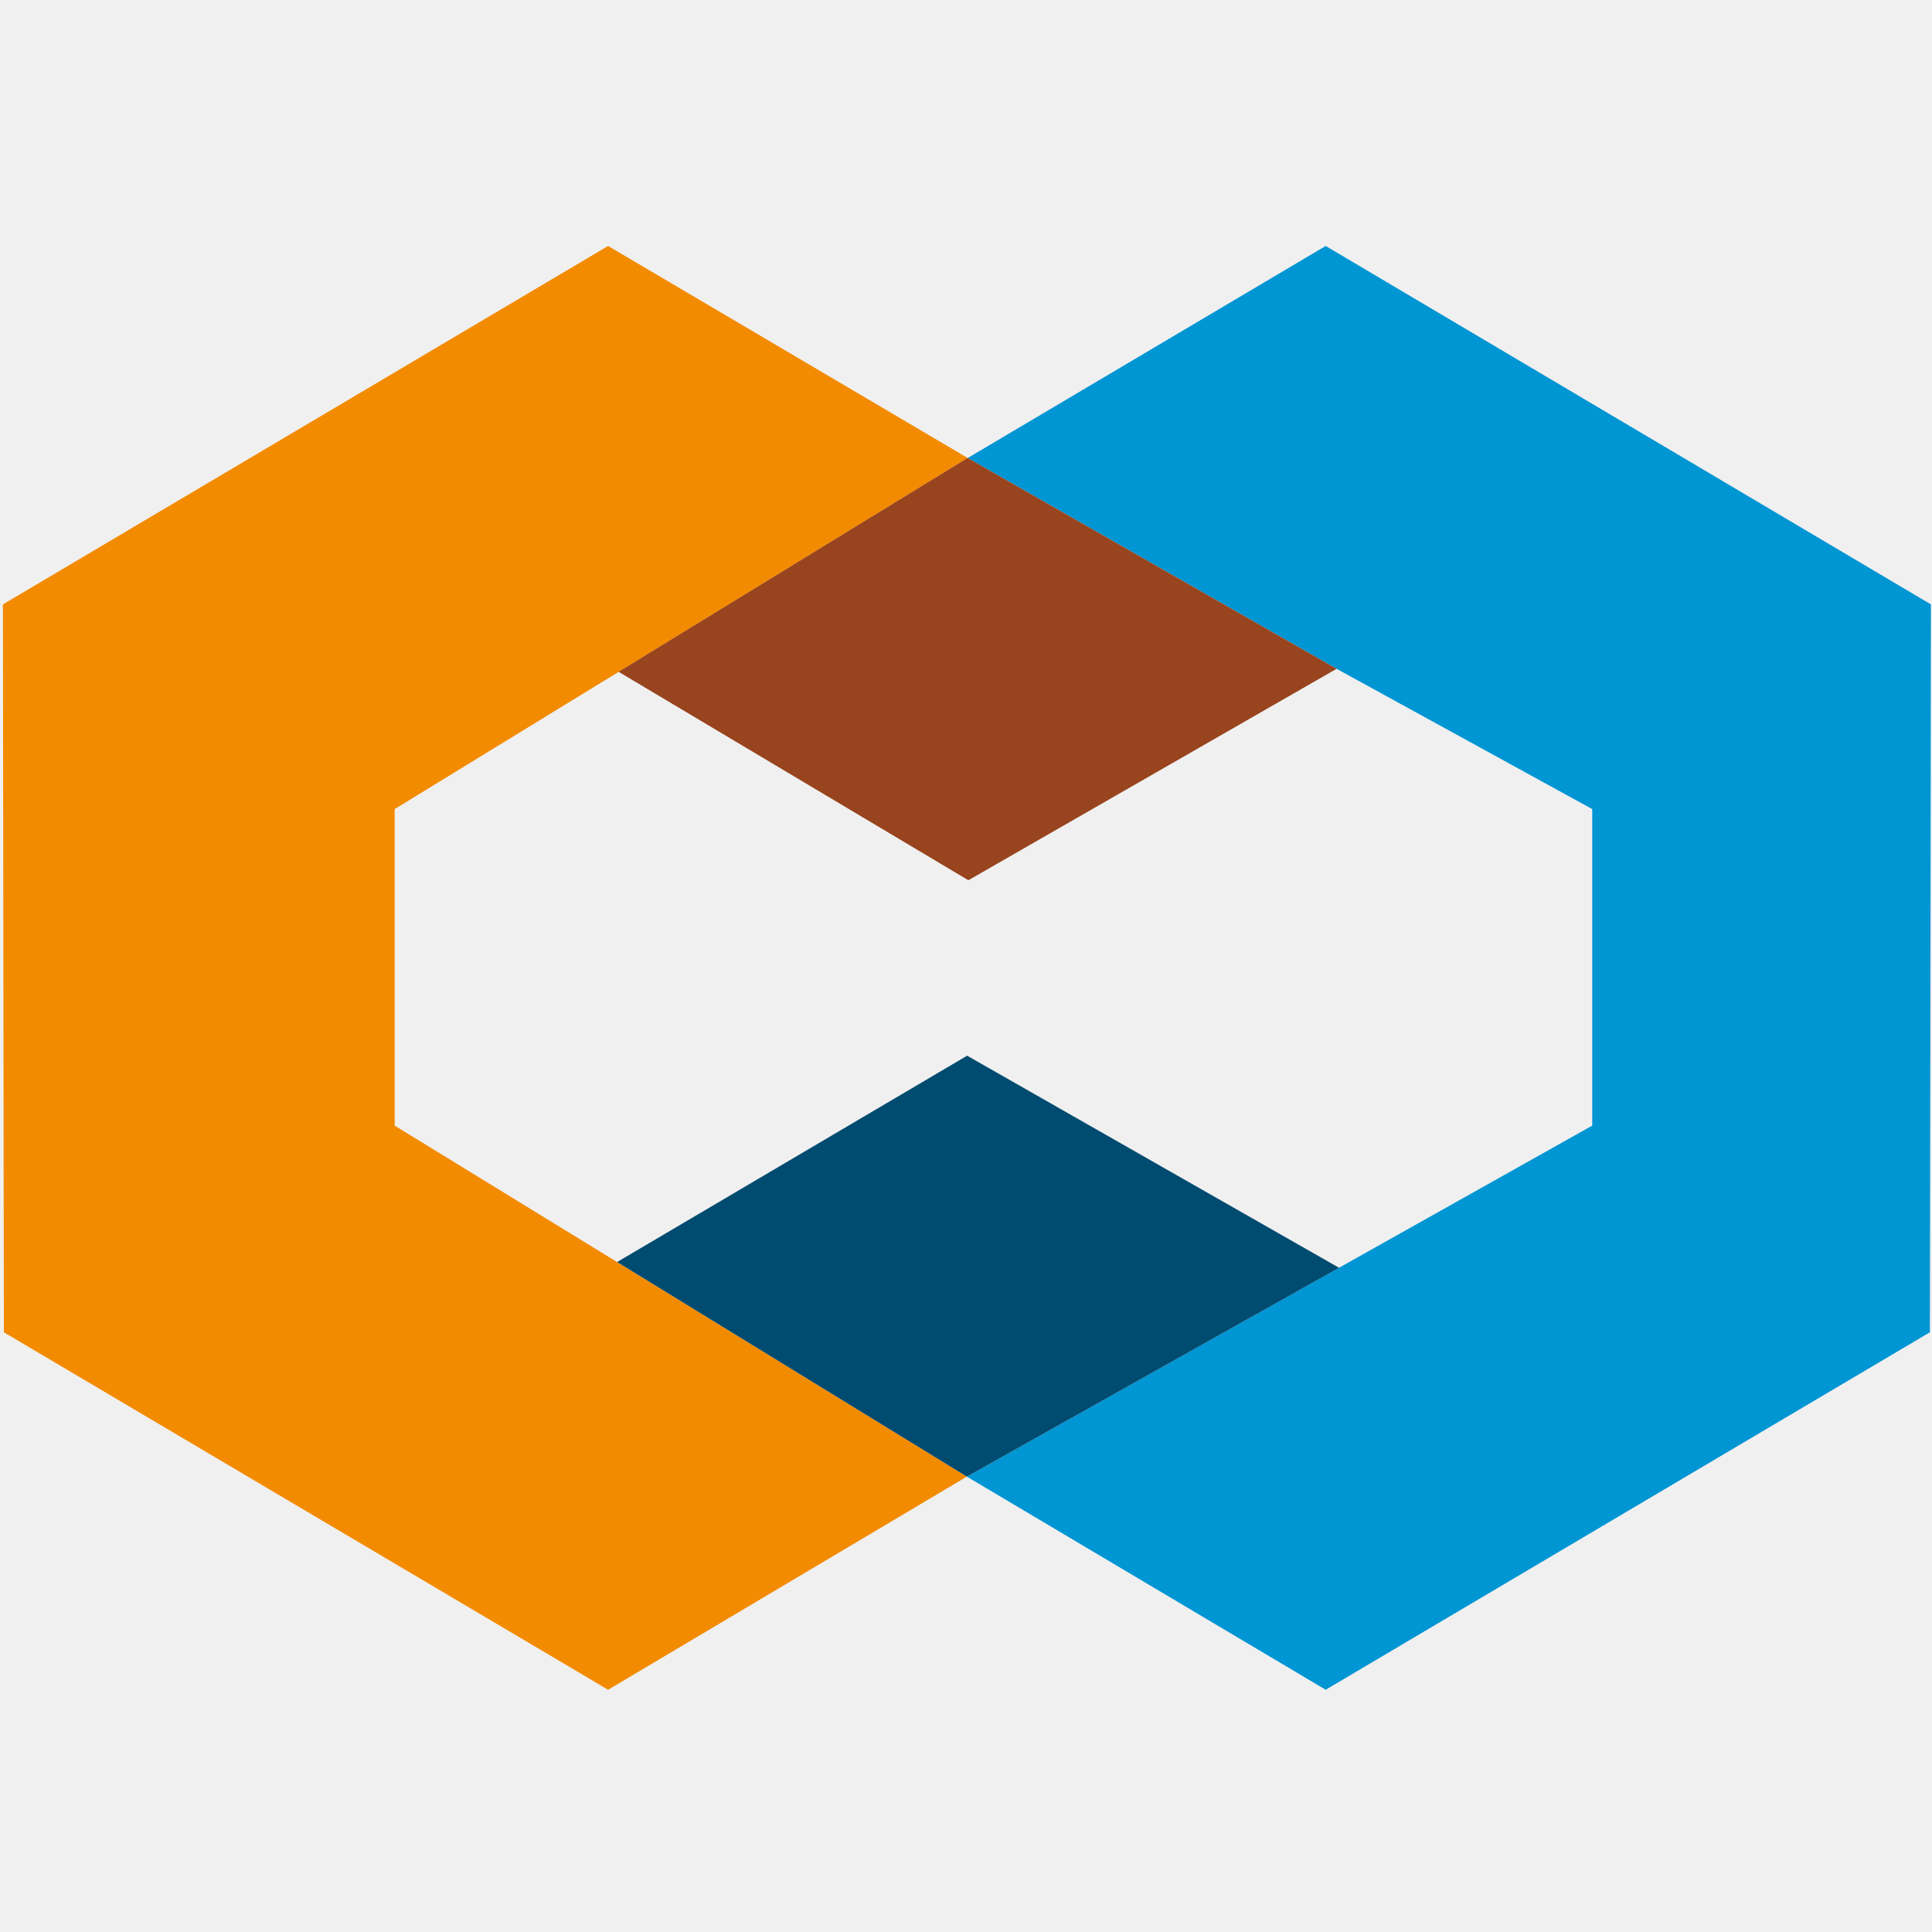
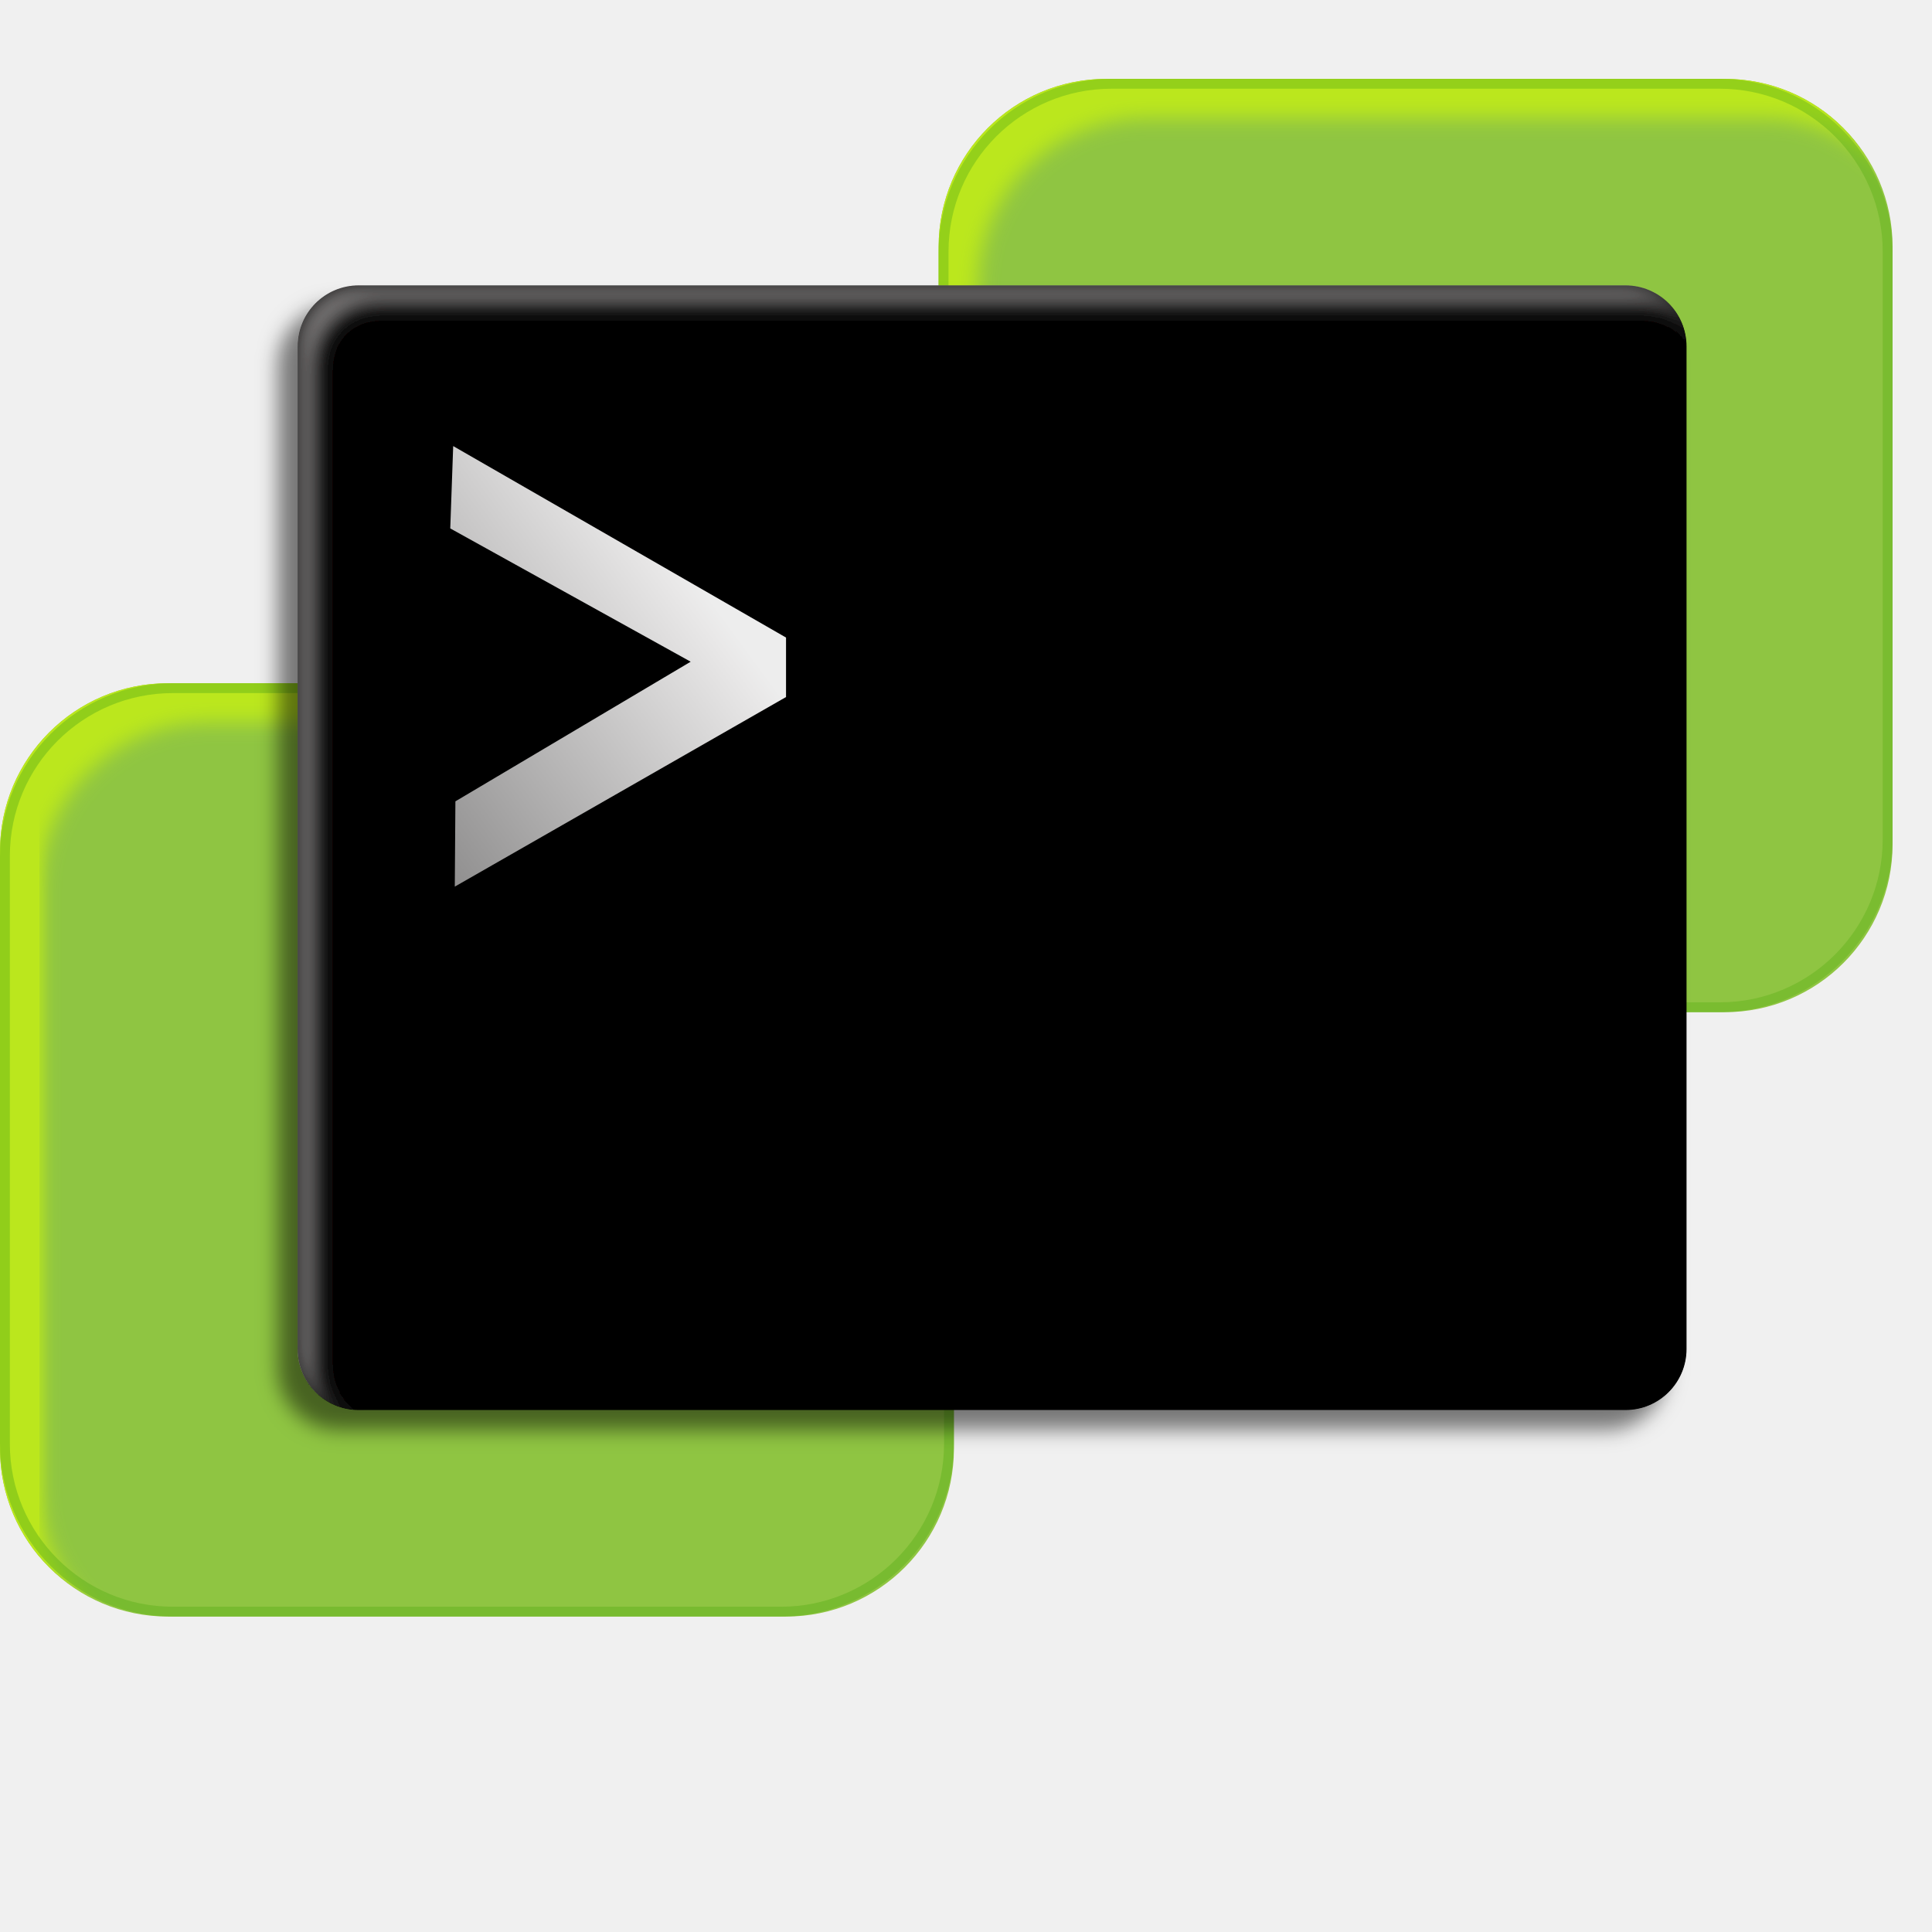
- <svg xmlns="http://www.w3.org/2000/svg" width="36px" height="36px" viewBox="0 0 36 36" version="1.1">
-   <defs />
+ <svg xmlns="http://www.w3.org/2000/svg" xmlns:xlink="http://www.w3.org/1999/xlink" width="42px" height="42px" viewBox="0 0 98 90" version="1.1">
+   <defs>
+     <rect id="path-1" x="47.613" y="0" width="48.387" height="47.343" rx="8.516" />
+     <filter x="-3.1%" y="-3.2%" width="106.2%" height="106.3%" filterUnits="objectBoundingBox" id="filter-2">
+       <feGaussianBlur stdDeviation="0.5" in="SourceAlpha" result="shadowBlurInner1" />
+       <feOffset dx="2" dy="2" in="shadowBlurInner1" result="shadowOffsetInner1" />
+       <feComposite in="shadowOffsetInner1" in2="SourceAlpha" operator="arithmetic" k2="-1" k3="1" result="shadowInnerInner1" />
+       <feColorMatrix values="0 0 0 0 0.733   0 0 0 0 0.906   0 0 0 0 0.114  0 0 0 1 0" type="matrix" in="shadowInnerInner1" />
+     </filter>
+     <rect id="path-3" x="0" y="30.657" width="48.387" height="47.343" rx="8.516" />
+     <filter x="-3.1%" y="-3.2%" width="106.2%" height="106.3%" filterUnits="objectBoundingBox" id="filter-4">
+       <feGaussianBlur stdDeviation="0.5" in="SourceAlpha" result="shadowBlurInner1" />
+       <feOffset dx="2" dy="2" in="shadowBlurInner1" result="shadowOffsetInner1" />
+       <feComposite in="shadowOffsetInner1" in2="SourceAlpha" operator="arithmetic" k2="-1" k3="1" result="shadowInnerInner1" />
+       <feColorMatrix values="0 0 0 0 0.733   0 0 0 0 0.906   0 0 0 0 0.114  0 0 0 1 0" type="matrix" in="shadowInnerInner1" />
+     </filter>
+     <filter x="-5.7%" y="-1.8%" width="107.9%" height="108.7%" filterUnits="objectBoundingBox" id="filter-5">
+       <feOffset dx="-1" dy="1" in="SourceAlpha" result="shadowOffsetOuter1" />
+       <feGaussianBlur stdDeviation="0.5" in="shadowOffsetOuter1" result="shadowBlurOuter1" />
+       <feColorMatrix values="0 0 0 0 0   0 0 0 0 0   0 0 0 0 0  0 0 0 0.5 0" type="matrix" in="shadowBlurOuter1" result="shadowMatrixOuter1" />
+       <feMerge>
+         <feMergeNode in="shadowMatrixOuter1" />
+         <feMergeNode in="SourceGraphic" />
+       </feMerge>
+     </filter>
+     <rect id="path-6" x="0" y="0" width="70.452" height="57.045" rx="3.097" />
+     <filter x="-1.4%" y="-1.8%" width="102.8%" height="103.5%" filterUnits="objectBoundingBox" id="filter-8">
+       <feGaussianBlur stdDeviation="0.5" in="SourceAlpha" result="shadowBlurInner1" />
+       <feOffset dx="1" dy="1" in="shadowBlurInner1" result="shadowOffsetInner1" />
+       <feComposite in="shadowOffsetInner1" in2="SourceAlpha" operator="arithmetic" k2="-1" k3="1" result="shadowInnerInner1" />
+       <feColorMatrix values="0 0 0 0 0.944   0 0 0 0 0.925   0 0 0 0 0.925  0 0 0 0.5 0" type="matrix" in="shadowInnerInner1" result="shadowMatrixInner1" />
+       <feGaussianBlur stdDeviation="0.5" in="SourceAlpha" result="shadowBlurInner2" />
+       <feOffset dx="0" dy="0" in="shadowBlurInner2" result="shadowOffsetInner2" />
+       <feComposite in="shadowOffsetInner2" in2="SourceAlpha" operator="arithmetic" k2="-1" k3="1" result="shadowInnerInner2" />
+       <feColorMatrix values="0 0 0 0 0   0 0 0 0 0   0 0 0 0 0  0 0 0 0.82 0" type="matrix" in="shadowInnerInner2" result="shadowMatrixInner2" />
+       <feMerge>
+         <feMergeNode in="shadowMatrixInner1" />
+         <feMergeNode in="shadowMatrixInner2" />
+       </feMerge>
+     </filter>
+     <linearGradient x1="140.683%" y1="-22.139%" x2="-26.001%" y2="138.497%" id="linearGradient-9">
+       <stop stop-color="#EEEEEE" offset="0%" />
+       <stop stop-color="#EEEEEE" offset="1.931%" />
+       <stop stop-color="#EDEDED" offset="36.664%" />
+       <stop stop-color="#E9E8E8" offset="38.969%" />
+       <stop stop-color="#656464" offset="100%" />
+     </linearGradient>
+     <linearGradient x1="75.87%" y1="-262.739%" x2="-167.672%" y2="445.784%" id="linearGradient-10">
+       <stop stop-color="#FFFFFF" offset="0%" />
+       <stop stop-color="#000000" offset="100%" />
+     </linearGradient>
+   </defs>
  <g id="Page-1" stroke="none" stroke-width="1" fill="none" fill-rule="evenodd">
-     <g id="logo" transform="translate(0, 4.5)">
-       <g id="large" transform="translate(0, 0.044118)">
-         <polyline id="Fill-3" fill="#0095D3" points="24.702 0.039 35.98 6.718 35.961 20.281 24.702 26.942 18.017 22.971 29.669 16.43 29.669 10.532 24.922 7.927 18.032 3.99" />
-         <polyline id="Fill-4" fill="#F38B00" points="11.331 0.039 0.054 6.718 0.072 20.281 11.331 26.942 18.017 22.97 7.354 16.43 7.354 10.532 18.032 3.99" />
-         <polyline id="Fill-5" fill="#004B70" points="18.017 22.971 11.499 18.972 18.021 15.127 24.951 19.079" />
-         <polyline id="Fill-6" fill="#98441E" points="18.031 3.989 11.527 7.974 18.044 11.858 24.906 7.918" />
+     <g id="96x96">
+       <g id="Rectangle-1">
+         <use fill="#8FC542" fill-rule="evenodd" xlink:href="#path-1" />
+         <use fill="black" fill-opacity="1" filter="url(#filter-2)" xlink:href="#path-1" />
+         <rect stroke-opacity="0.407" stroke="#5CAF18" stroke-width="0.5" x="47.863" y="0.25" width="47.887" height="46.843" rx="8.516" />
      </g>
+       <g id="Rectangle-1">
+         <use fill="#8FC542" fill-rule="evenodd" xlink:href="#path-3" />
+         <use fill="black" fill-opacity="1" filter="url(#filter-4)" xlink:href="#path-3" />
+         <rect stroke-opacity="0.43" stroke="#5CAF18" stroke-width="0.5" x="0.25" y="30.907" width="47.887" height="46.843" rx="8.516" />
+       </g>
+       <g id="Oval-1" filter="url(#filter-5)" transform="translate(15.09677, 10.47761)">
+         <mask id="mask-7" fill="white">
+           <use xlink:href="#path-6" />
+         </mask>
+         <g id="Mask">
+           <use fill="#000000" fill-rule="evenodd" xlink:href="#path-6" />
+           <use fill="black" fill-opacity="1" filter="url(#filter-8)" xlink:href="#path-6" />
+         </g>
+       </g>
+       <polygon id="Path-4" fill="url(#linearGradient-9)" points="22.988 18.627 22.839 22.804 35.034 29.565 23.1 36.648 23.069 40.974 39.871 31.357 39.871 28.34" />
+       <path d="M41.419,39.194 L50.323,39.194" id="Path-4" stroke="url(#linearGradient-10)" stroke-width="3.484" />
    </g>
  </g>
</svg>
